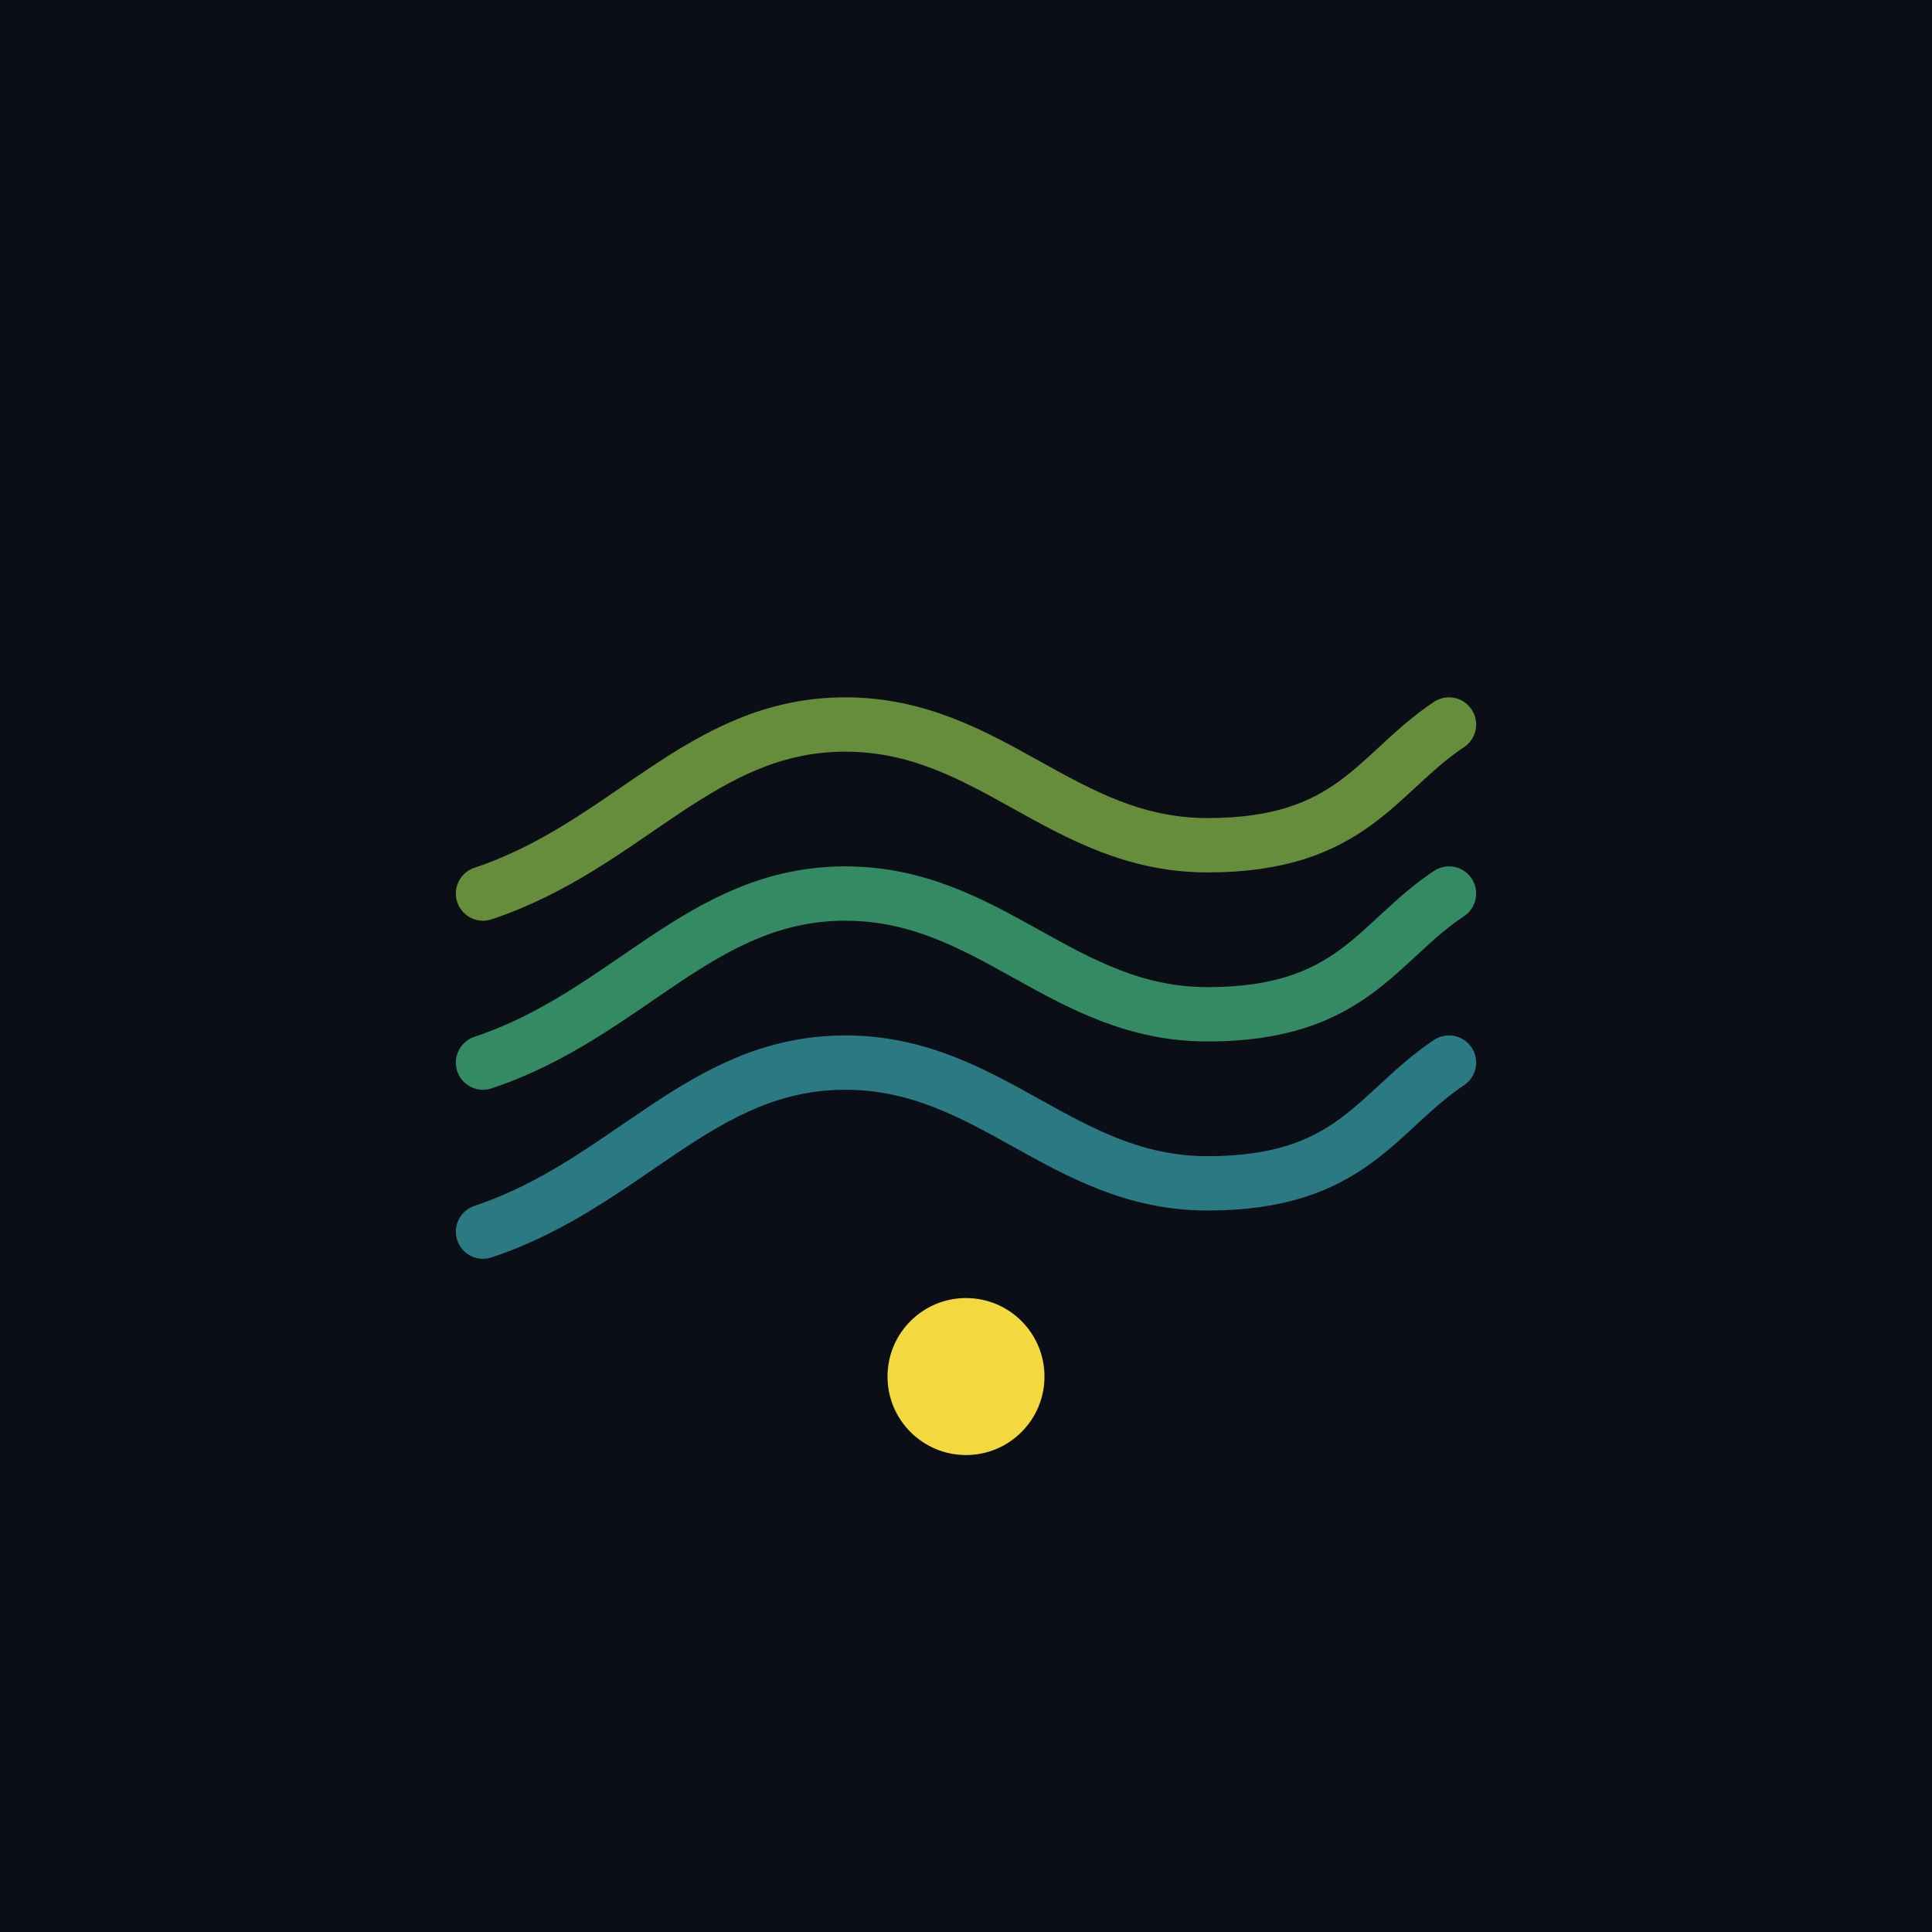
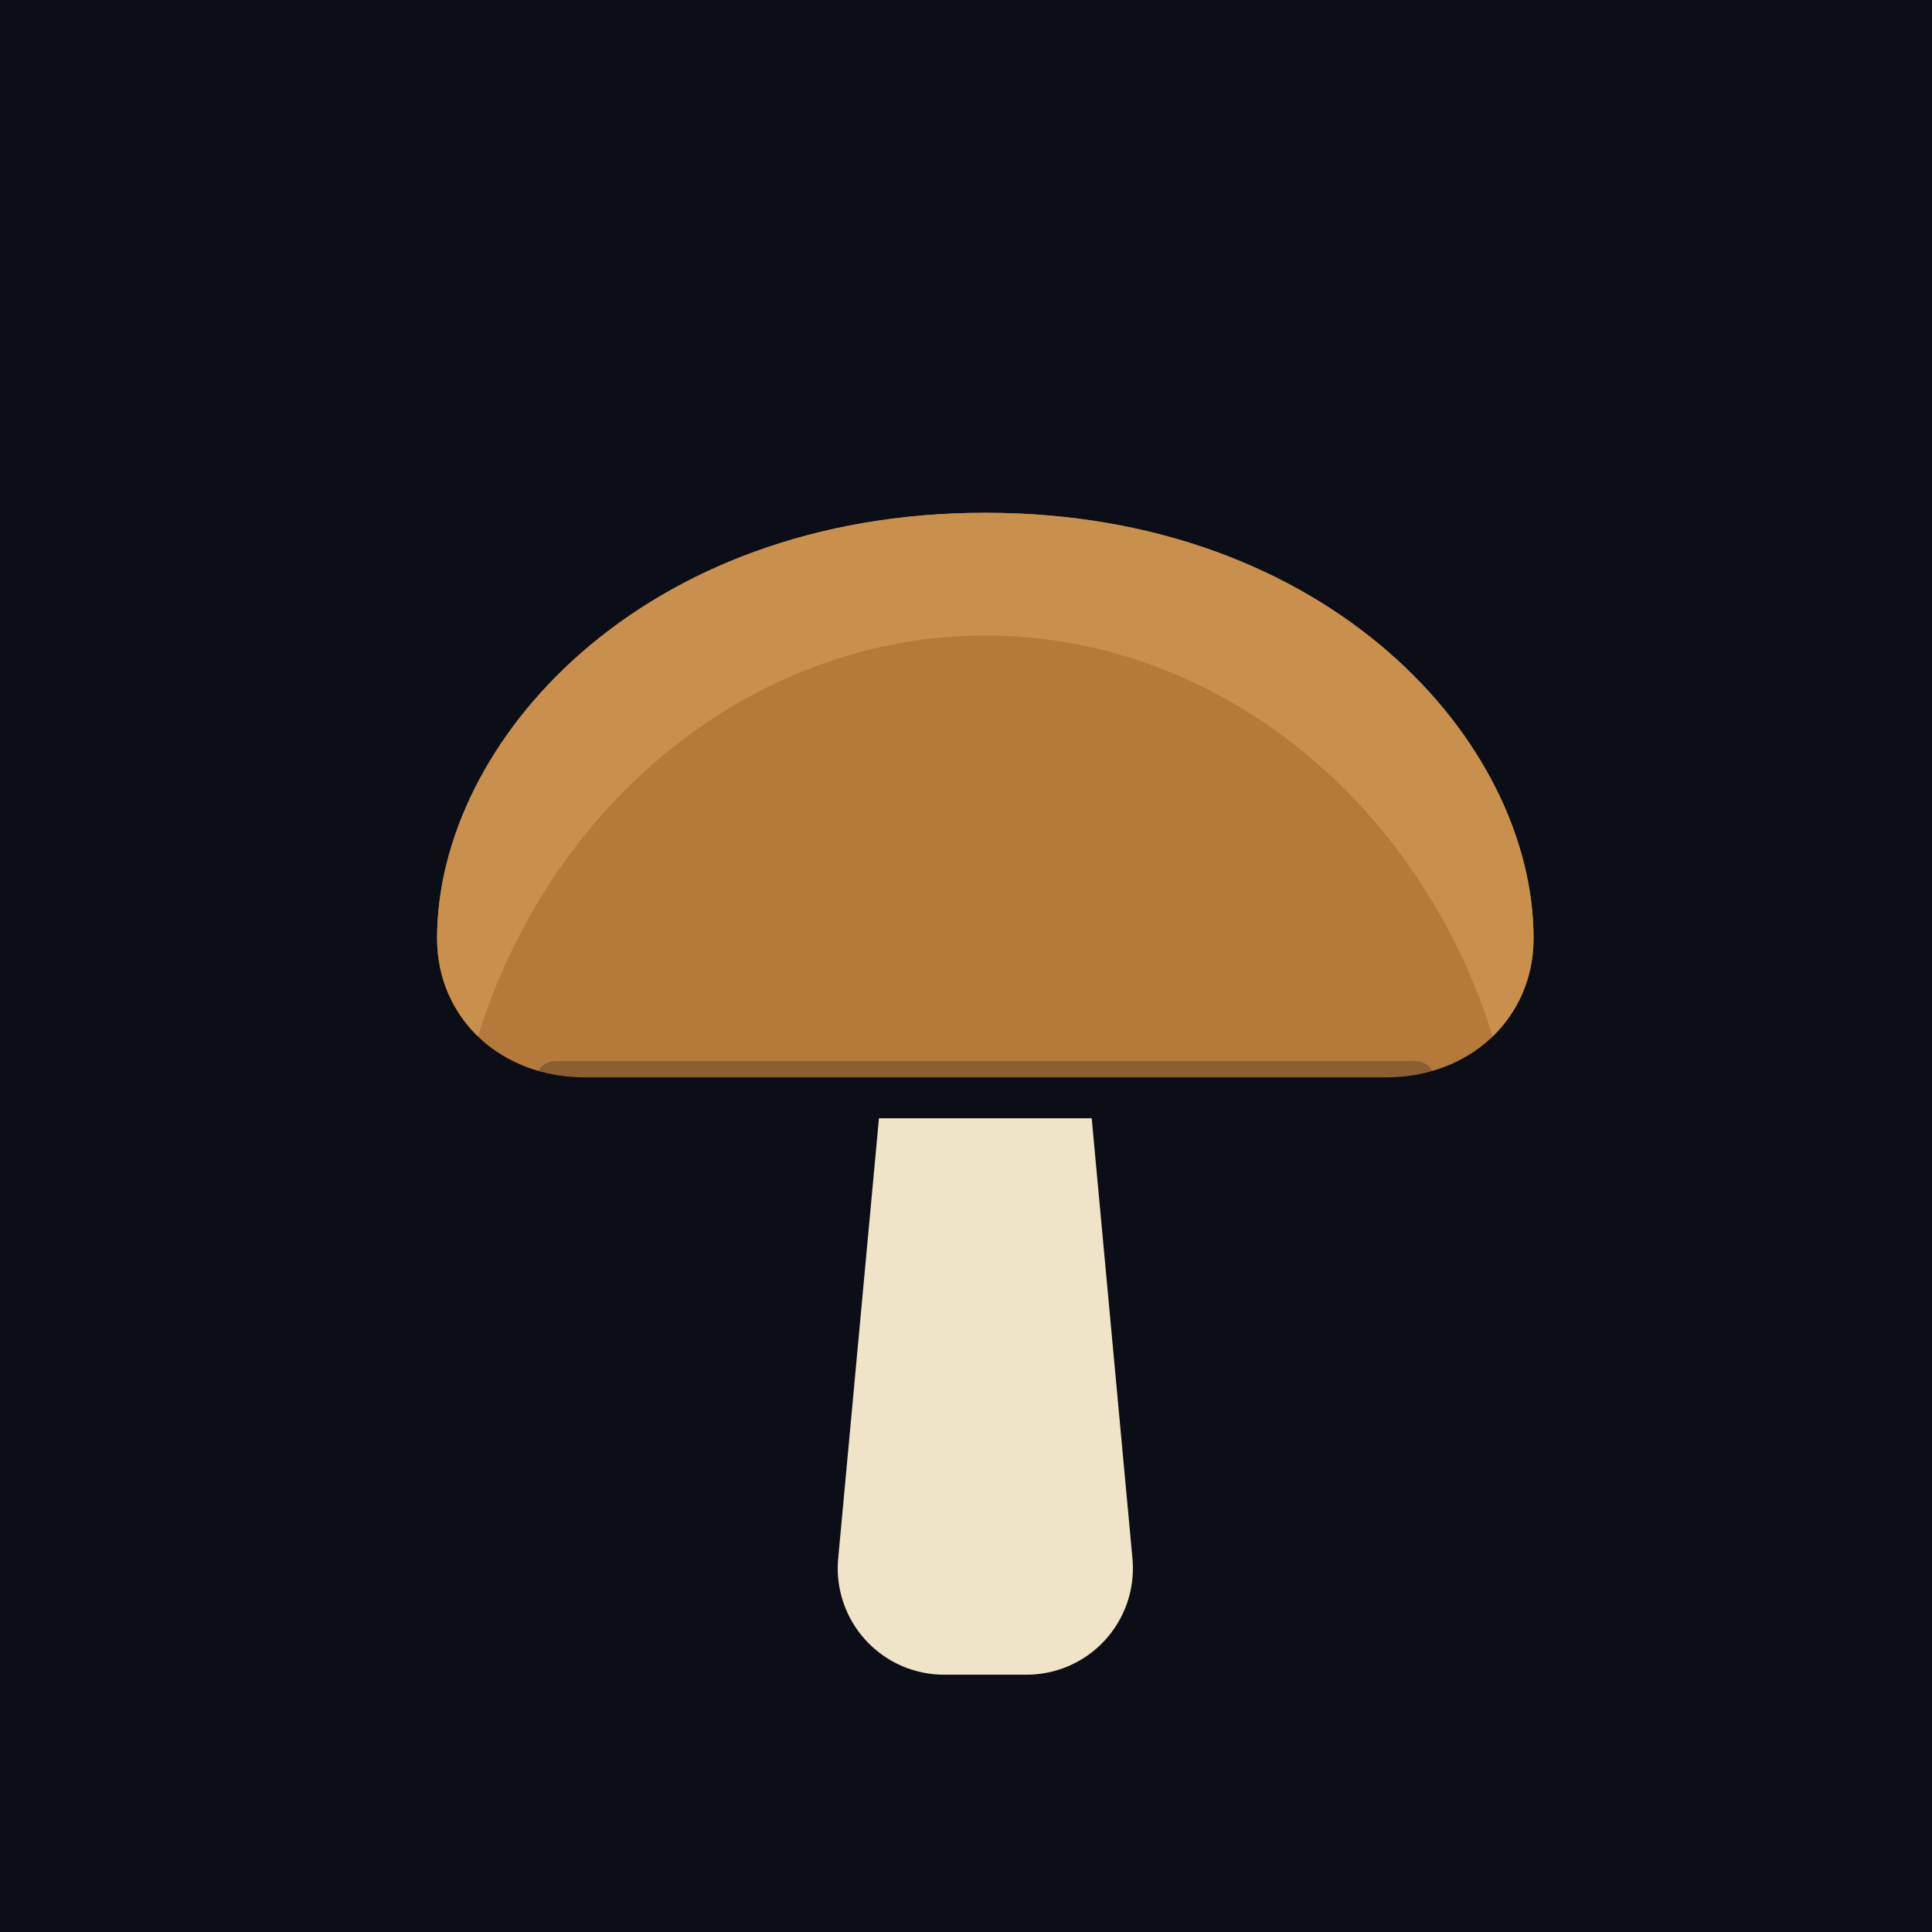
- <svg xmlns="http://www.w3.org/2000/svg" viewBox="0 0 512 512" role="img" aria-label="FungiCast">
-   <rect width="512" height="512" fill="#0b0e16" />
-   <g transform="translate(51.2 51.2) scale(0.8)">
-     <path d="M96 344c48-16 72-56 120-56s72 40 120 40 56-24 80-40" fill="none" stroke="#2b7983" stroke-width="18" stroke-linecap="round" />
-     <path d="M96 288c48-16 72-56 120-56s72 40 120 40 56-24 80-40" fill="none" stroke="#3ba070" stroke-width="18" stroke-linecap="round" opacity=".85" />
-     <path d="M96 232c48-16 72-56 120-56s72 40 120 40 56-24 80-40" fill="none" stroke="#8dc34c" stroke-width="18" stroke-linecap="round" opacity=".7" />
-     <circle cx="256" cy="392" r="26" fill="#f3d83f" />
+ <svg xmlns="http://www.w3.org/2000/svg" viewBox="0 0 340 340" role="img" aria-label="FungiCast">
+   <rect width="340" height="340" fill="#0b0e16" />
+   <g transform="translate(51 60) scale(0.72)">
+     <path d="M144 190h52l10 108a26 26 0 0 1-26 28h-20a26 26 0 0 1-26-28z" fill="#efe3c8" />
+     <path d="M170 42c-84 0-134 56-134 104 0 20 16 34 36 34h196c20 0 36-14 36-34 0-48-50-104-134-104z" fill="#b5793a" />
+     <path d="M170 42c-84 0-134 56-134 104 0 10 4 18 10 24 18-58 68-98 124-98s106 40 124 98c6-6 10-14 10-24 0-48-50-104-134-104z" fill="#c98f4c" />
+     <rect x="60" y="176" width="220" height="10" rx="5" fill="#0b0e16" opacity="0.25" />
  </g>
</svg>
